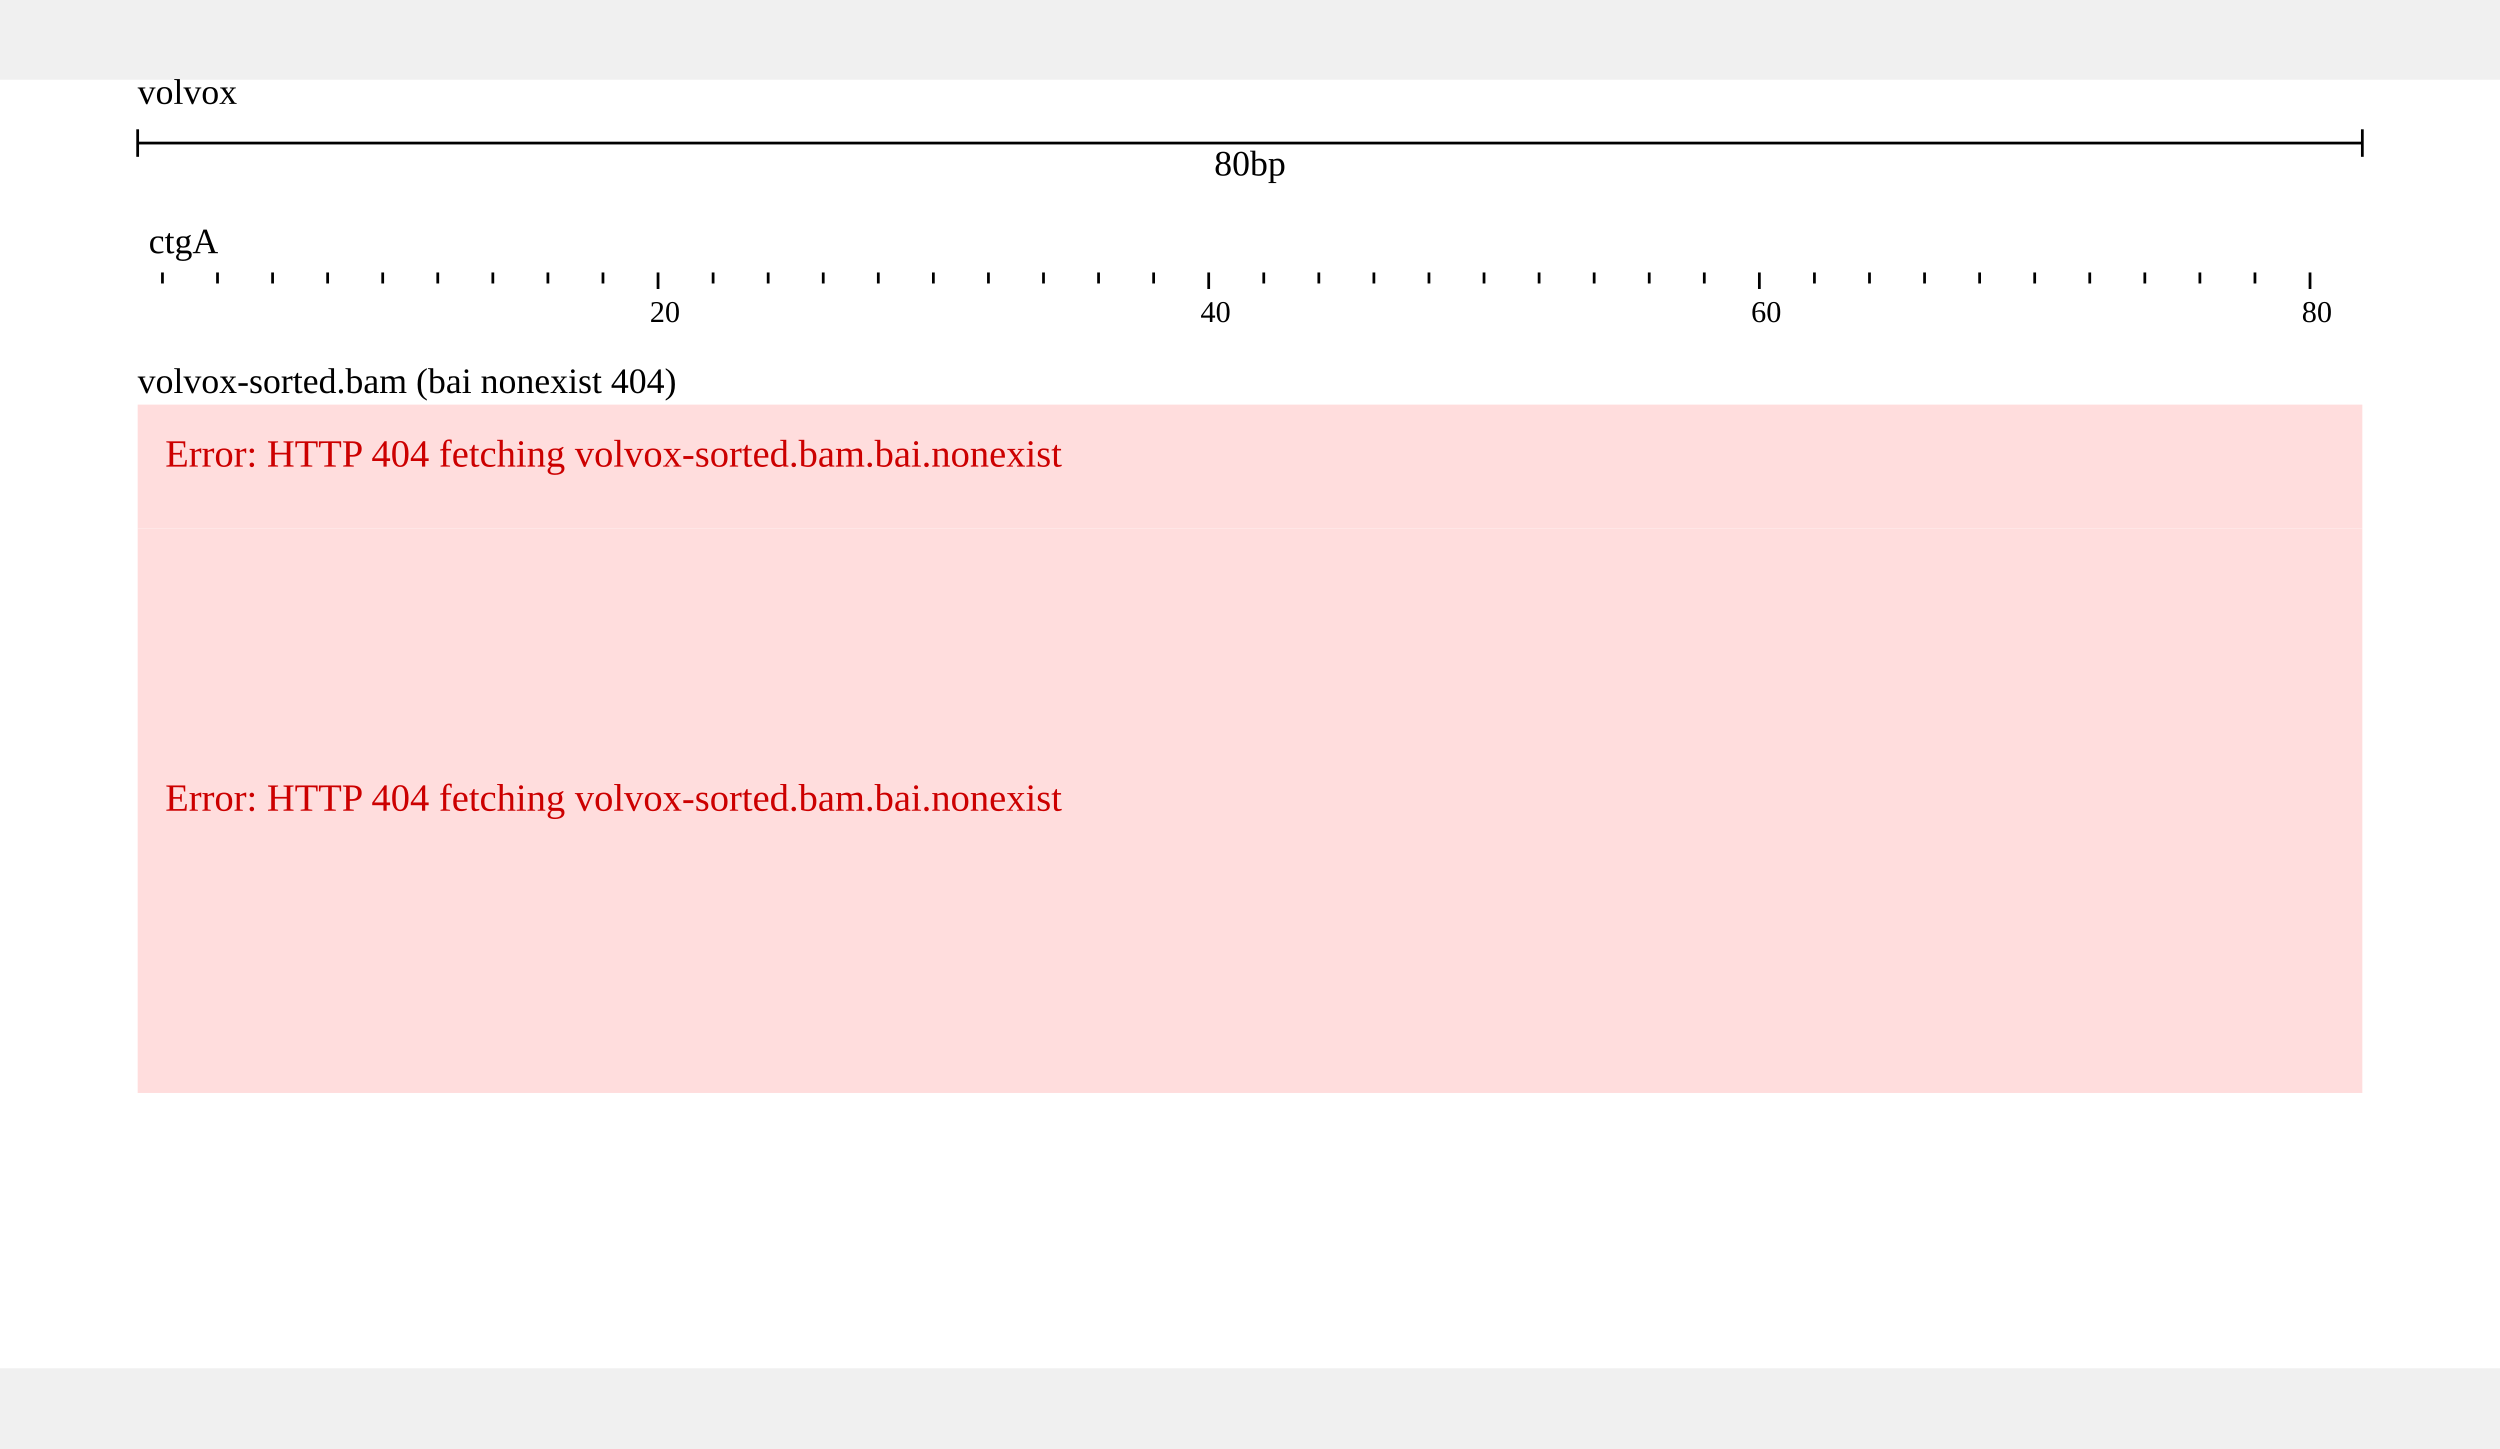
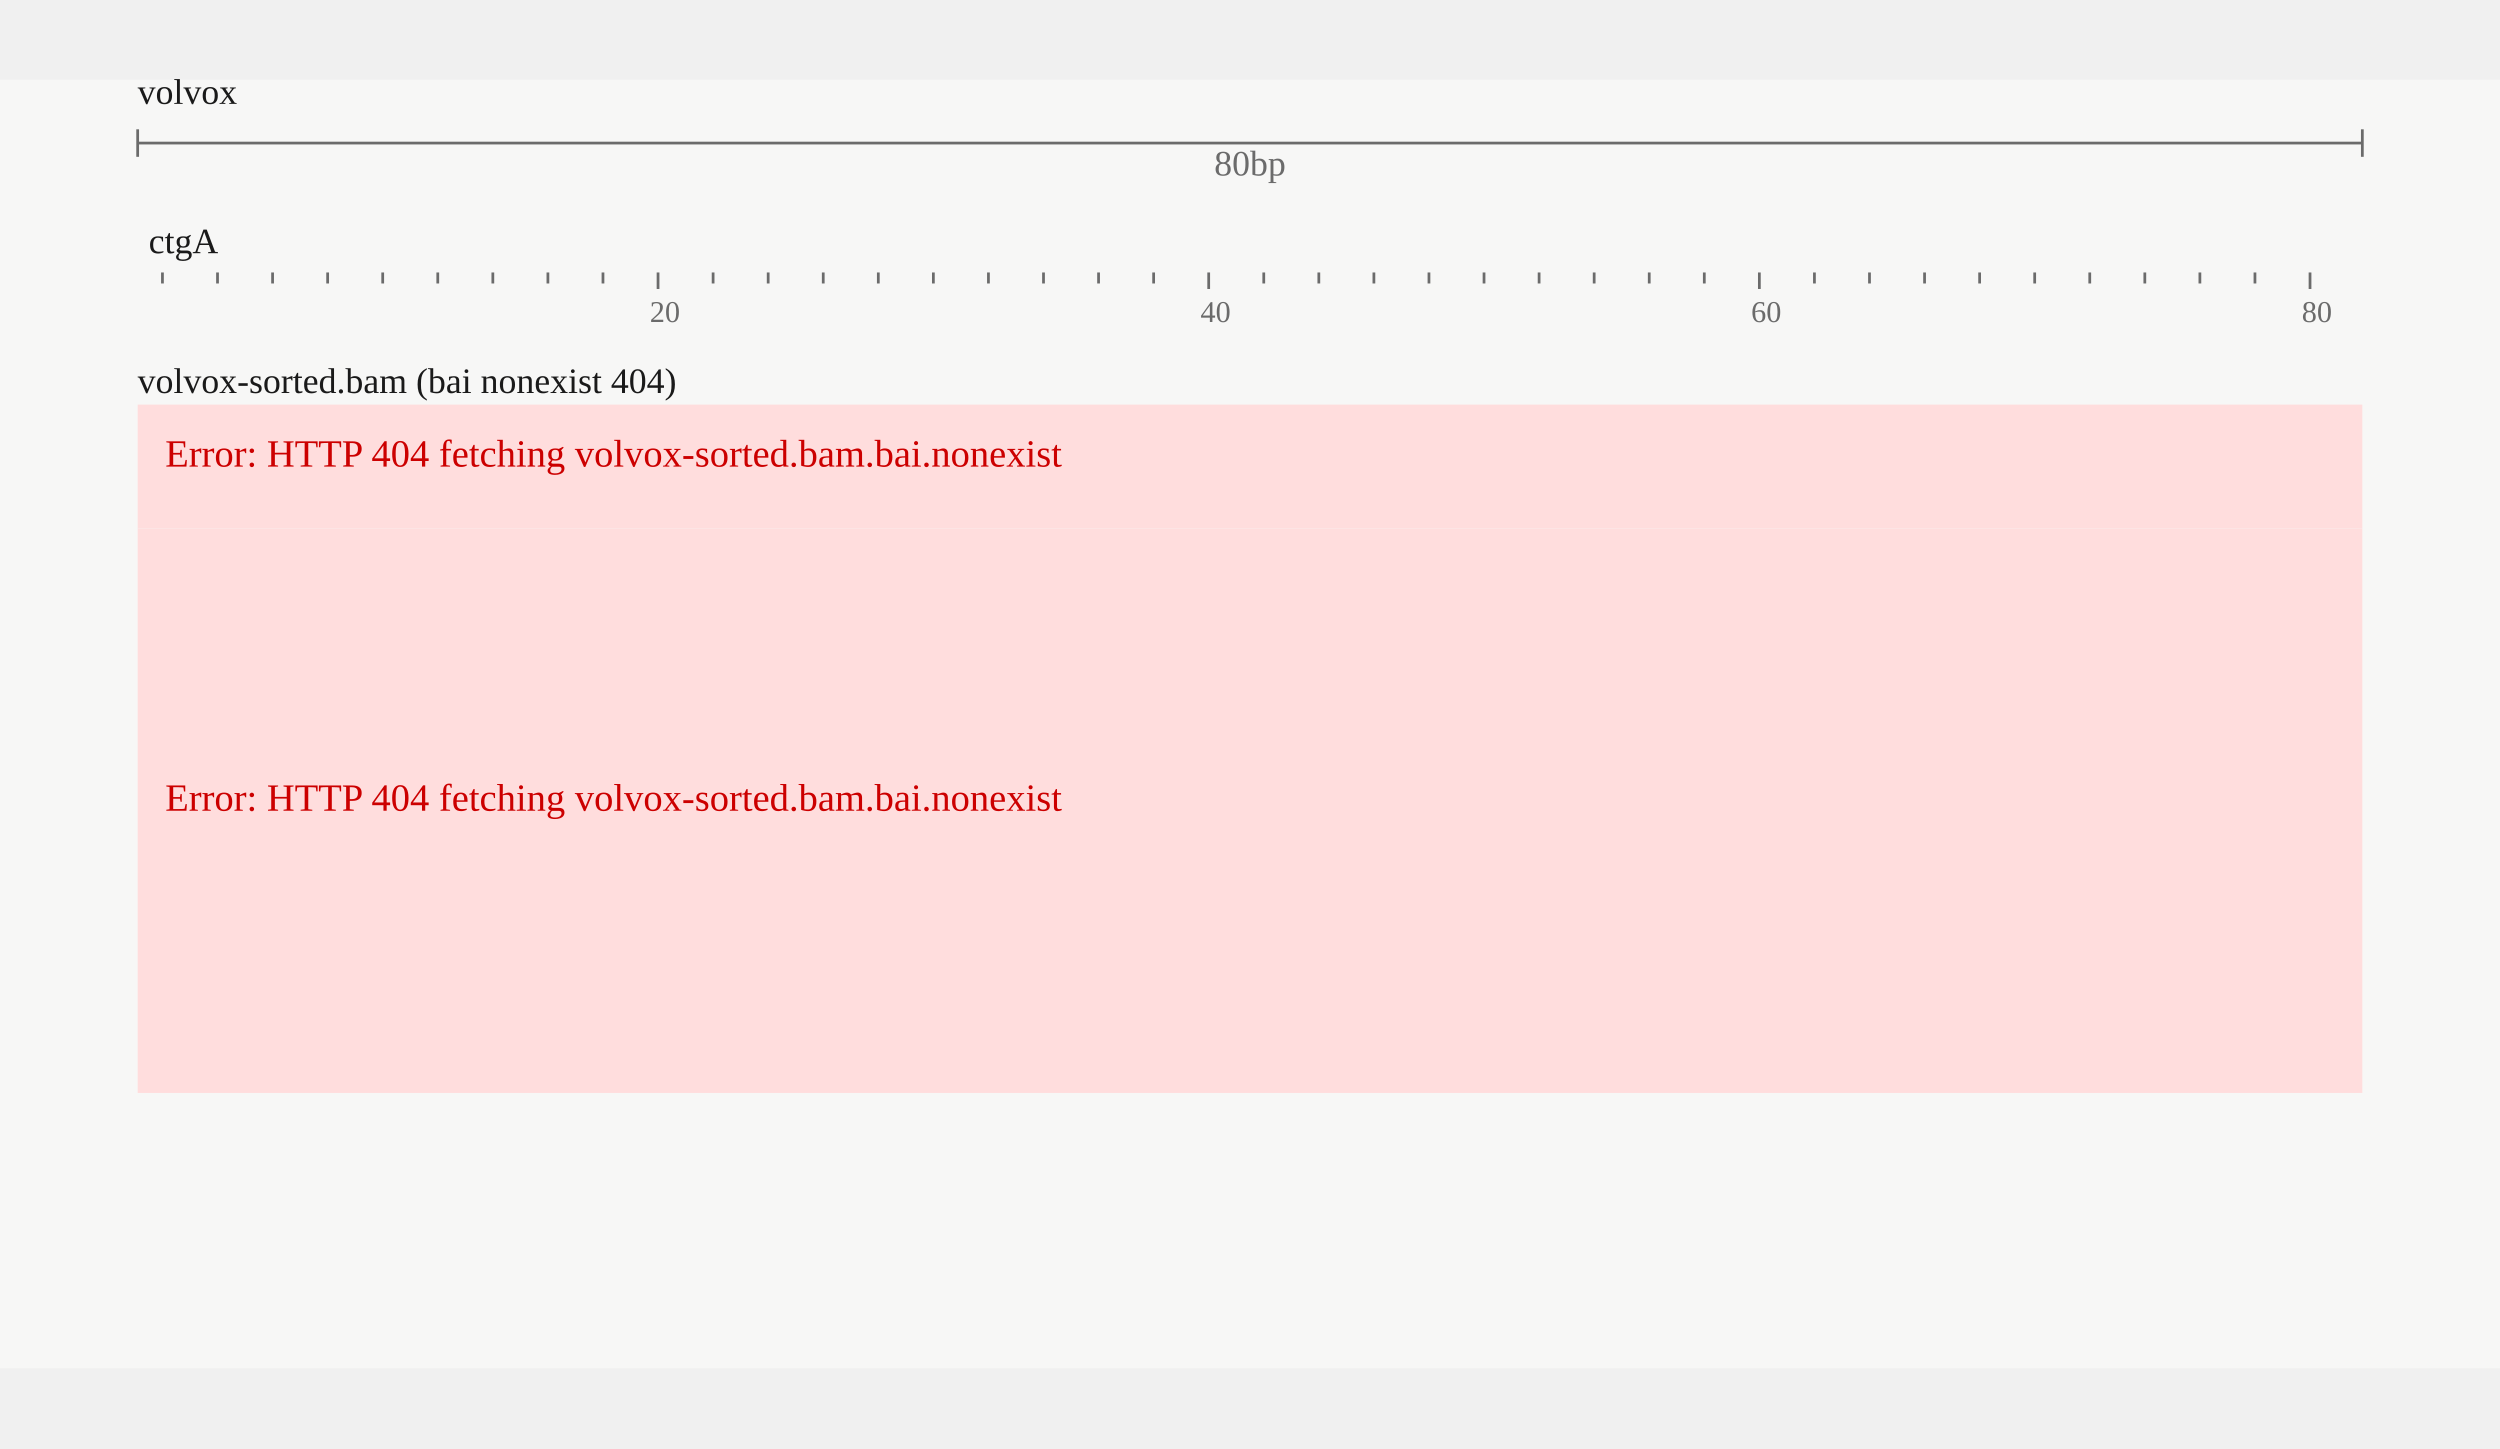
<svg xmlns="http://www.w3.org/2000/svg" width="808" height="468" viewBox="0,0,908,468">
-   <rect width="908" height="468" fill="#ffffff" />
+   <rect width="908" height="468" fill="#f7f7f6" />
  <g transform="translate(50 0)">
    <g transform="translate(0)">
      <g id="header">
-         <text x="0" y="0" dominant-baseline="hanging" font-size="13" fill="#000000">volvox</text>
+         <text x="0" y="0" dominant-baseline="hanging" font-size="13" fill="#1a1a1a">volvox</text>
        <g transform="translate(0 13)">
-           <line x1="0" x2="808" y1="10" y2="10" stroke="#000000" />
-           <line x1="0" x2="0" y1="5" y2="15" stroke="#000000" />
-           <line x1="808" x2="808" y1="5" y2="15" stroke="#000000" />
-           <text x="404" y="13" text-anchor="middle" dominant-baseline="hanging" font-size="13" fill="#000000">80bp</text>
+           <line x1="0" x2="808" y1="10" y2="10" stroke="#6b6b6b" />
+           <line x1="0" x2="0" y1="5" y2="15" stroke="#6b6b6b" />
+           <line x1="808" x2="808" y1="5" y2="15" stroke="#6b6b6b" />
+           <text x="404" y="13" text-anchor="middle" dominant-baseline="hanging" font-size="13" fill="#6b6b6b">80bp</text>
        </g>
        <g transform="translate(0 50)">
          <g>
            <defs>
              <clipPath id="clip-{volvox}ctgA:1.1..80.9-0">
                <rect x="0" y="0" width="808" height="100" />
              </clipPath>
            </defs>
            <g transform="translate(0 0)">
              <g clip-path="url(#clip-{volvox}ctgA:1.1..80.9-0)">
-                 <text x="4" y="13" font-size="13" fill="#000000">ctgA</text>
+                 <text x="4" y="13" font-size="13" fill="#1a1a1a">ctgA</text>
                <g transform="translate(0 20)">
-                   <line x1="-31" x2="-31" y1="0" y2="4" stroke-width="1" stroke="#000000" />
-                   <line x1="-11" x2="-11" y1="0" y2="6" stroke-width="1" stroke="#000000" />
-                   <line x1="9" x2="9" y1="0" y2="4" stroke-width="1" stroke="#000000" />
-                   <line x1="29" x2="29" y1="0" y2="4" stroke-width="1" stroke="#000000" />
-                   <line x1="49" x2="49" y1="0" y2="4" stroke-width="1" stroke="#000000" />
-                   <line x1="69" x2="69" y1="0" y2="4" stroke-width="1" stroke="#000000" />
-                   <line x1="89" x2="89" y1="0" y2="4" stroke-width="1" stroke="#000000" />
-                   <line x1="109" x2="109" y1="0" y2="4" stroke-width="1" stroke="#000000" />
-                   <line x1="129" x2="129" y1="0" y2="4" stroke-width="1" stroke="#000000" />
-                   <line x1="149" x2="149" y1="0" y2="4" stroke-width="1" stroke="#000000" />
-                   <line x1="169" x2="169" y1="0" y2="4" stroke-width="1" stroke="#000000" />
-                   <line x1="189" x2="189" y1="0" y2="6" stroke-width="1" stroke="#000000" />
-                   <line x1="209" x2="209" y1="0" y2="4" stroke-width="1" stroke="#000000" />
-                   <line x1="229" x2="229" y1="0" y2="4" stroke-width="1" stroke="#000000" />
-                   <line x1="249" x2="249" y1="0" y2="4" stroke-width="1" stroke="#000000" />
-                   <line x1="269" x2="269" y1="0" y2="4" stroke-width="1" stroke="#000000" />
-                   <line x1="289" x2="289" y1="0" y2="4" stroke-width="1" stroke="#000000" />
-                   <line x1="309" x2="309" y1="0" y2="4" stroke-width="1" stroke="#000000" />
-                   <line x1="329" x2="329" y1="0" y2="4" stroke-width="1" stroke="#000000" />
-                   <line x1="349" x2="349" y1="0" y2="4" stroke-width="1" stroke="#000000" />
-                   <line x1="369" x2="369" y1="0" y2="4" stroke-width="1" stroke="#000000" />
-                   <line x1="389" x2="389" y1="0" y2="6" stroke-width="1" stroke="#000000" />
-                   <line x1="409" x2="409" y1="0" y2="4" stroke-width="1" stroke="#000000" />
-                   <line x1="429" x2="429" y1="0" y2="4" stroke-width="1" stroke="#000000" />
-                   <line x1="449" x2="449" y1="0" y2="4" stroke-width="1" stroke="#000000" />
-                   <line x1="469" x2="469" y1="0" y2="4" stroke-width="1" stroke="#000000" />
-                   <line x1="489" x2="489" y1="0" y2="4" stroke-width="1" stroke="#000000" />
-                   <line x1="509" x2="509" y1="0" y2="4" stroke-width="1" stroke="#000000" />
-                   <line x1="529" x2="529" y1="0" y2="4" stroke-width="1" stroke="#000000" />
-                   <line x1="549" x2="549" y1="0" y2="4" stroke-width="1" stroke="#000000" />
-                   <line x1="569" x2="569" y1="0" y2="4" stroke-width="1" stroke="#000000" />
-                   <line x1="589" x2="589" y1="0" y2="6" stroke-width="1" stroke="#000000" />
-                   <line x1="609" x2="609" y1="0" y2="4" stroke-width="1" stroke="#000000" />
-                   <line x1="629" x2="629" y1="0" y2="4" stroke-width="1" stroke="#000000" />
-                   <line x1="649" x2="649" y1="0" y2="4" stroke-width="1" stroke="#000000" />
-                   <line x1="669" x2="669" y1="0" y2="4" stroke-width="1" stroke="#000000" />
-                   <line x1="689" x2="689" y1="0" y2="4" stroke-width="1" stroke="#000000" />
-                   <line x1="709" x2="709" y1="0" y2="4" stroke-width="1" stroke="#000000" />
-                   <line x1="729" x2="729" y1="0" y2="4" stroke-width="1" stroke="#000000" />
-                   <line x1="749" x2="749" y1="0" y2="4" stroke-width="1" stroke="#000000" />
-                   <line x1="769" x2="769" y1="0" y2="4" stroke-width="1" stroke="#000000" />
-                   <line x1="789" x2="789" y1="0" y2="6" stroke-width="1" stroke="#000000" />
-                   <line x1="809" x2="809" y1="0" y2="4" stroke-width="1" stroke="#000000" />
-                   <line x1="829" x2="829" y1="0" y2="4" stroke-width="1" stroke="#000000" />
-                   <text x="186" y="18" font-size="11" fill="#000000">20</text>
-                   <text x="386" y="18" font-size="11" fill="#000000">40</text>
-                   <text x="586" y="18" font-size="11" fill="#000000">60</text>
-                   <text x="786" y="18" font-size="11" fill="#000000">80</text>
+                   <line x1="-31" x2="-31" y1="0" y2="4" stroke-width="1" stroke="#6b6b6b" />
+                   <line x1="-11" x2="-11" y1="0" y2="6" stroke-width="1" stroke="#6b6b6b" />
+                   <line x1="9" x2="9" y1="0" y2="4" stroke-width="1" stroke="#6b6b6b" />
+                   <line x1="29" x2="29" y1="0" y2="4" stroke-width="1" stroke="#6b6b6b" />
+                   <line x1="49" x2="49" y1="0" y2="4" stroke-width="1" stroke="#6b6b6b" />
+                   <line x1="69" x2="69" y1="0" y2="4" stroke-width="1" stroke="#6b6b6b" />
+                   <line x1="89" x2="89" y1="0" y2="4" stroke-width="1" stroke="#6b6b6b" />
+                   <line x1="109" x2="109" y1="0" y2="4" stroke-width="1" stroke="#6b6b6b" />
+                   <line x1="129" x2="129" y1="0" y2="4" stroke-width="1" stroke="#6b6b6b" />
+                   <line x1="149" x2="149" y1="0" y2="4" stroke-width="1" stroke="#6b6b6b" />
+                   <line x1="169" x2="169" y1="0" y2="4" stroke-width="1" stroke="#6b6b6b" />
+                   <line x1="189" x2="189" y1="0" y2="6" stroke-width="1" stroke="#6b6b6b" />
+                   <line x1="209" x2="209" y1="0" y2="4" stroke-width="1" stroke="#6b6b6b" />
+                   <line x1="229" x2="229" y1="0" y2="4" stroke-width="1" stroke="#6b6b6b" />
+                   <line x1="249" x2="249" y1="0" y2="4" stroke-width="1" stroke="#6b6b6b" />
+                   <line x1="269" x2="269" y1="0" y2="4" stroke-width="1" stroke="#6b6b6b" />
+                   <line x1="289" x2="289" y1="0" y2="4" stroke-width="1" stroke="#6b6b6b" />
+                   <line x1="309" x2="309" y1="0" y2="4" stroke-width="1" stroke="#6b6b6b" />
+                   <line x1="329" x2="329" y1="0" y2="4" stroke-width="1" stroke="#6b6b6b" />
+                   <line x1="349" x2="349" y1="0" y2="4" stroke-width="1" stroke="#6b6b6b" />
+                   <line x1="369" x2="369" y1="0" y2="4" stroke-width="1" stroke="#6b6b6b" />
+                   <line x1="389" x2="389" y1="0" y2="6" stroke-width="1" stroke="#6b6b6b" />
+                   <line x1="409" x2="409" y1="0" y2="4" stroke-width="1" stroke="#6b6b6b" />
+                   <line x1="429" x2="429" y1="0" y2="4" stroke-width="1" stroke="#6b6b6b" />
+                   <line x1="449" x2="449" y1="0" y2="4" stroke-width="1" stroke="#6b6b6b" />
+                   <line x1="469" x2="469" y1="0" y2="4" stroke-width="1" stroke="#6b6b6b" />
+                   <line x1="489" x2="489" y1="0" y2="4" stroke-width="1" stroke="#6b6b6b" />
+                   <line x1="509" x2="509" y1="0" y2="4" stroke-width="1" stroke="#6b6b6b" />
+                   <line x1="529" x2="529" y1="0" y2="4" stroke-width="1" stroke="#6b6b6b" />
+                   <line x1="549" x2="549" y1="0" y2="4" stroke-width="1" stroke="#6b6b6b" />
+                   <line x1="569" x2="569" y1="0" y2="4" stroke-width="1" stroke="#6b6b6b" />
+                   <line x1="589" x2="589" y1="0" y2="6" stroke-width="1" stroke="#6b6b6b" />
+                   <line x1="609" x2="609" y1="0" y2="4" stroke-width="1" stroke="#6b6b6b" />
+                   <line x1="629" x2="629" y1="0" y2="4" stroke-width="1" stroke="#6b6b6b" />
+                   <line x1="649" x2="649" y1="0" y2="4" stroke-width="1" stroke="#6b6b6b" />
+                   <line x1="669" x2="669" y1="0" y2="4" stroke-width="1" stroke="#6b6b6b" />
+                   <line x1="689" x2="689" y1="0" y2="4" stroke-width="1" stroke="#6b6b6b" />
+                   <line x1="709" x2="709" y1="0" y2="4" stroke-width="1" stroke="#6b6b6b" />
+                   <line x1="729" x2="729" y1="0" y2="4" stroke-width="1" stroke="#6b6b6b" />
+                   <line x1="749" x2="749" y1="0" y2="4" stroke-width="1" stroke="#6b6b6b" />
+                   <line x1="769" x2="769" y1="0" y2="4" stroke-width="1" stroke="#6b6b6b" />
+                   <line x1="789" x2="789" y1="0" y2="6" stroke-width="1" stroke="#6b6b6b" />
+                   <line x1="809" x2="809" y1="0" y2="4" stroke-width="1" stroke="#6b6b6b" />
+                   <line x1="829" x2="829" y1="0" y2="4" stroke-width="1" stroke="#6b6b6b" />
+                   <text x="186" y="18" font-size="11" fill="#6b6b6b">20</text>
+                   <text x="386" y="18" font-size="11" fill="#6b6b6b">40</text>
+                   <text x="586" y="18" font-size="11" fill="#6b6b6b">60</text>
+                   <text x="786" y="18" font-size="11" fill="#6b6b6b">80</text>
                </g>
              </g>
            </g>
          </g>
        </g>
      </g>
    </g>
    <g transform="translate(0 100)">
      <g transform="translate(0 0)">
        <g transform="translate(0 18)">
          <g>
            <g>
              <rect x="0" y="0" width="808" height="45" fill="#ffdddd" />
              <text x="10" y="22.5" fill="#cc0000" font-size="14">Error: HTTP 404 fetching volvox-sorted.bam.bai.nonexist</text>
            </g>
          </g>
          <g transform="translate(0 45)">
            <rect x="0" y="0" width="808" height="205" fill="#ffdddd" />
            <text x="10" y="102.5" fill="#cc0000" font-size="14">Error: HTTP 404 fetching volvox-sorted.bam.bai.nonexist</text>
          </g>
        </g>
        <g>
-           <text x="0" y="5" fill="#000000" font-size="13" dominant-baseline="hanging">volvox-sorted.bam (bai nonexist 404)</text>
+           <text x="0" y="5" fill="#1a1a1a" font-size="13" dominant-baseline="hanging">volvox-sorted.bam (bai nonexist 404)</text>
        </g>
      </g>
    </g>
  </g>
</svg>
